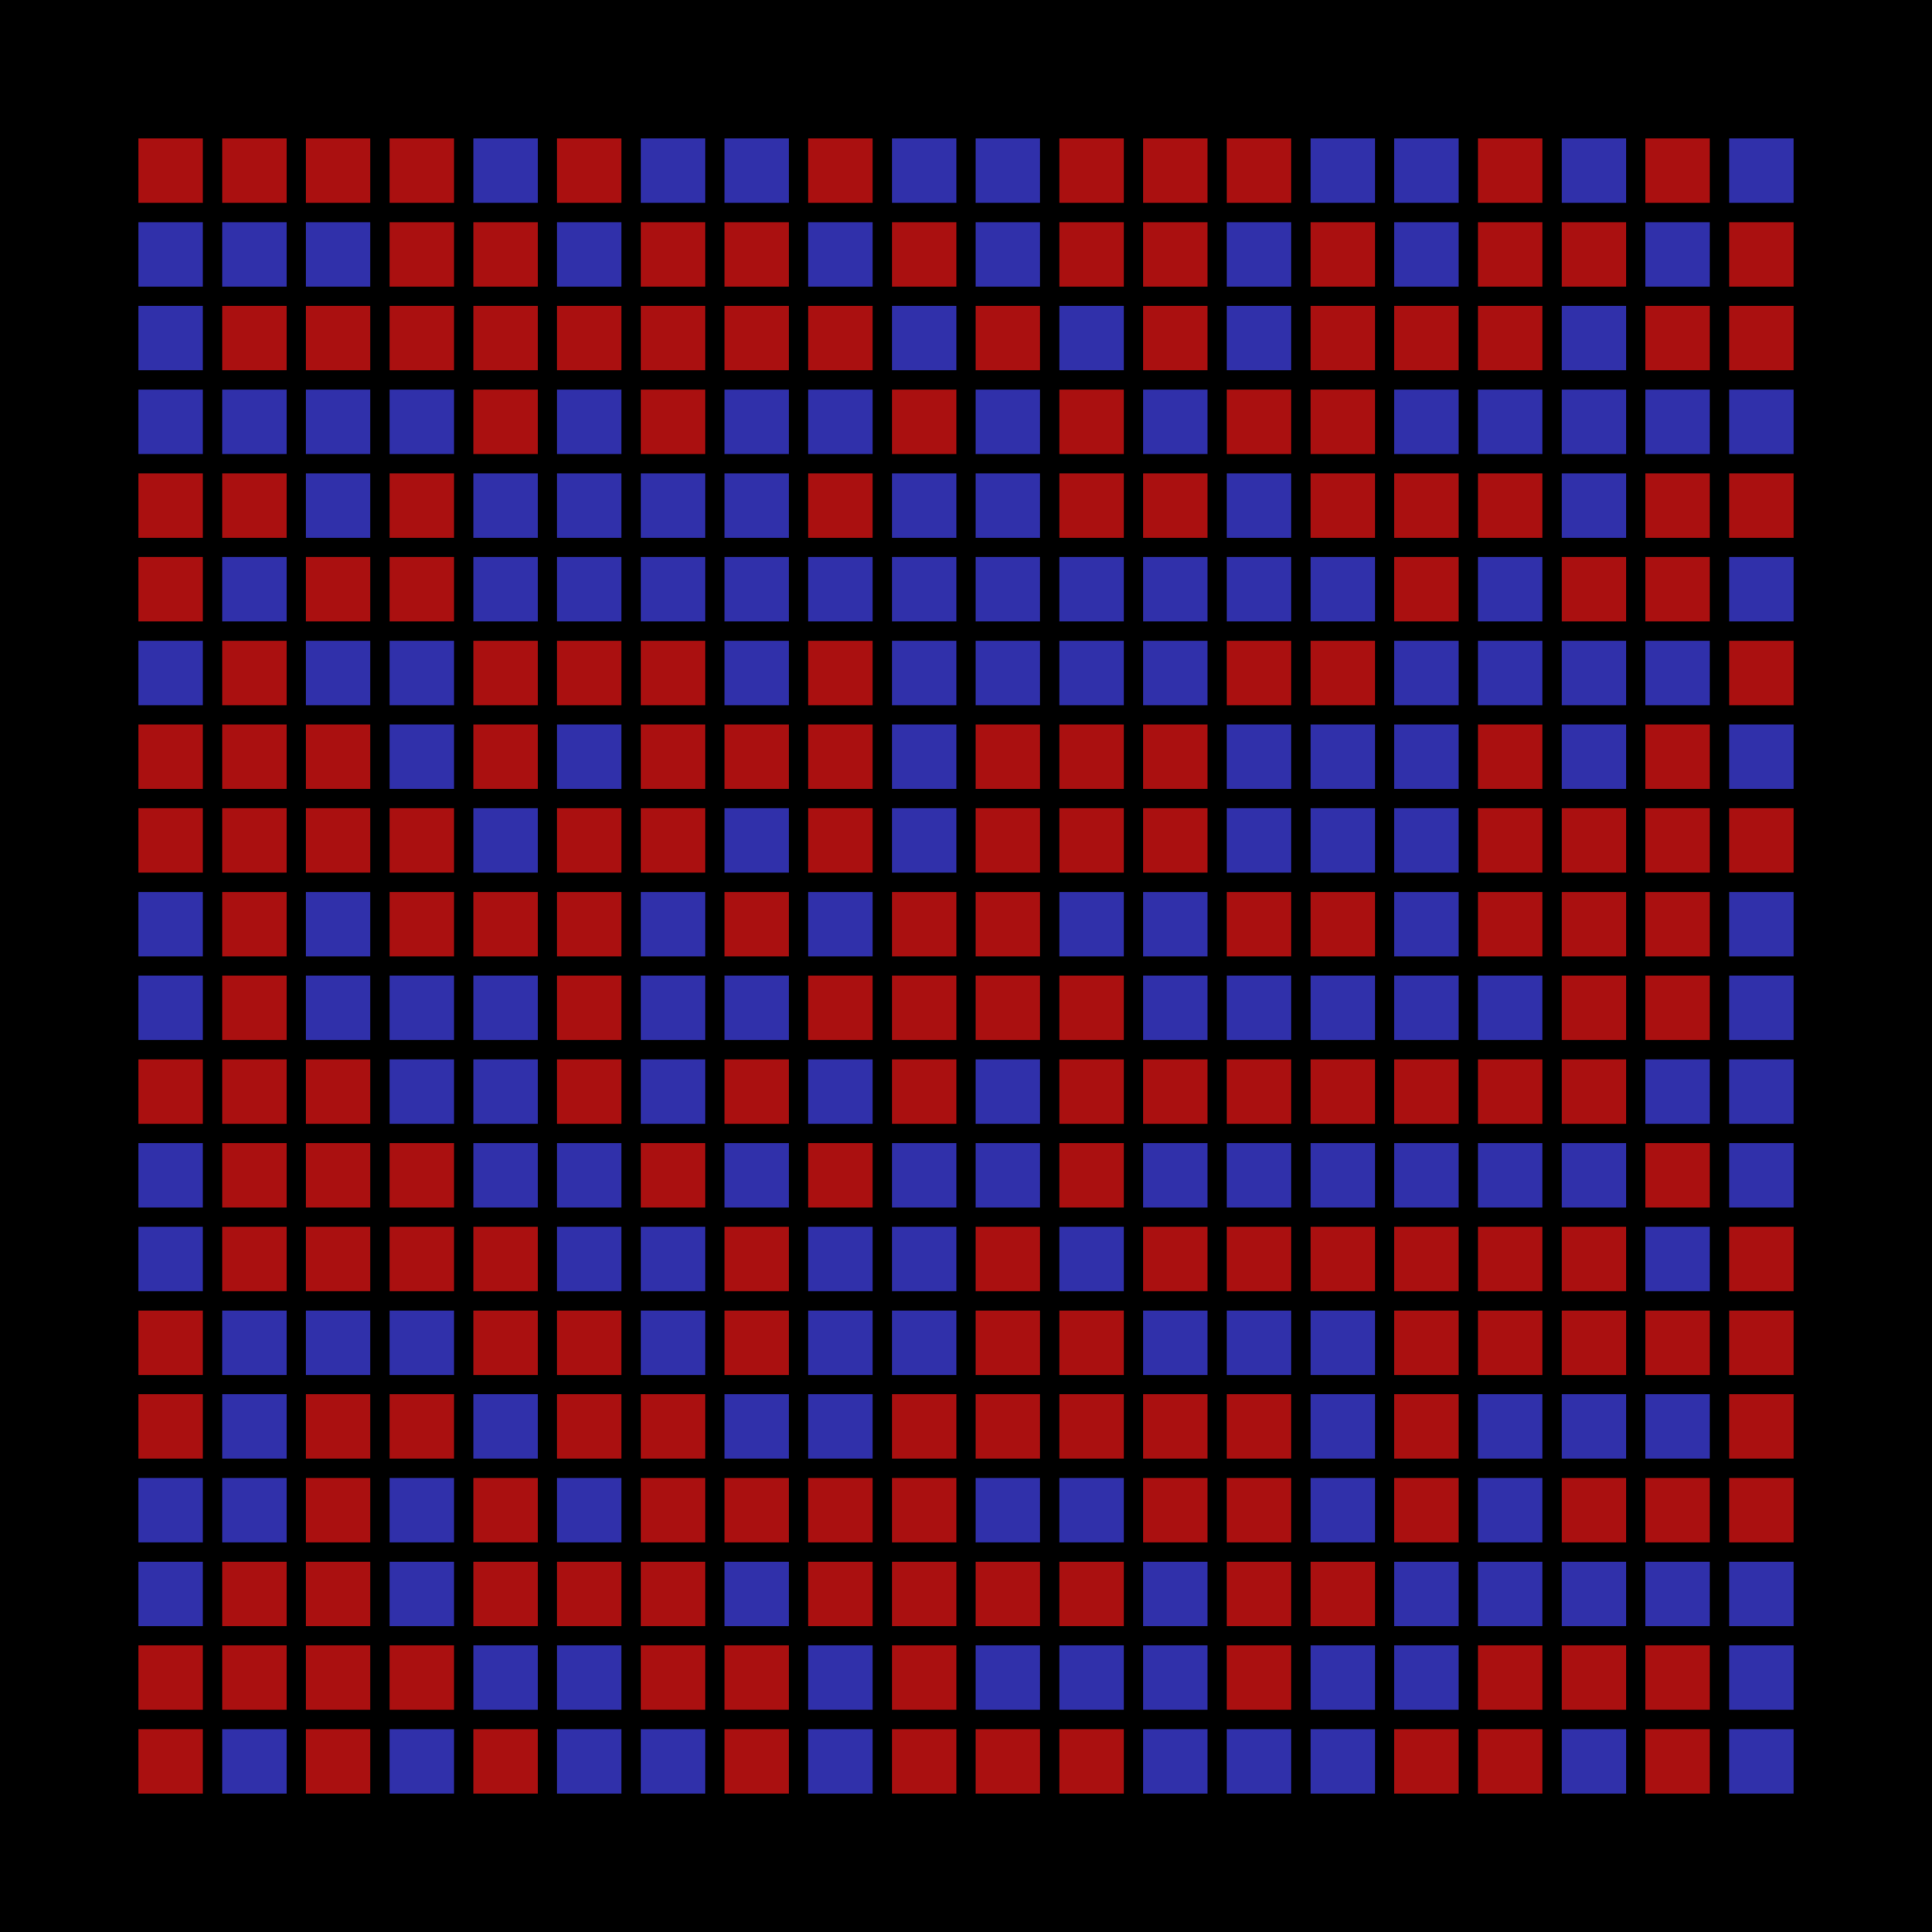
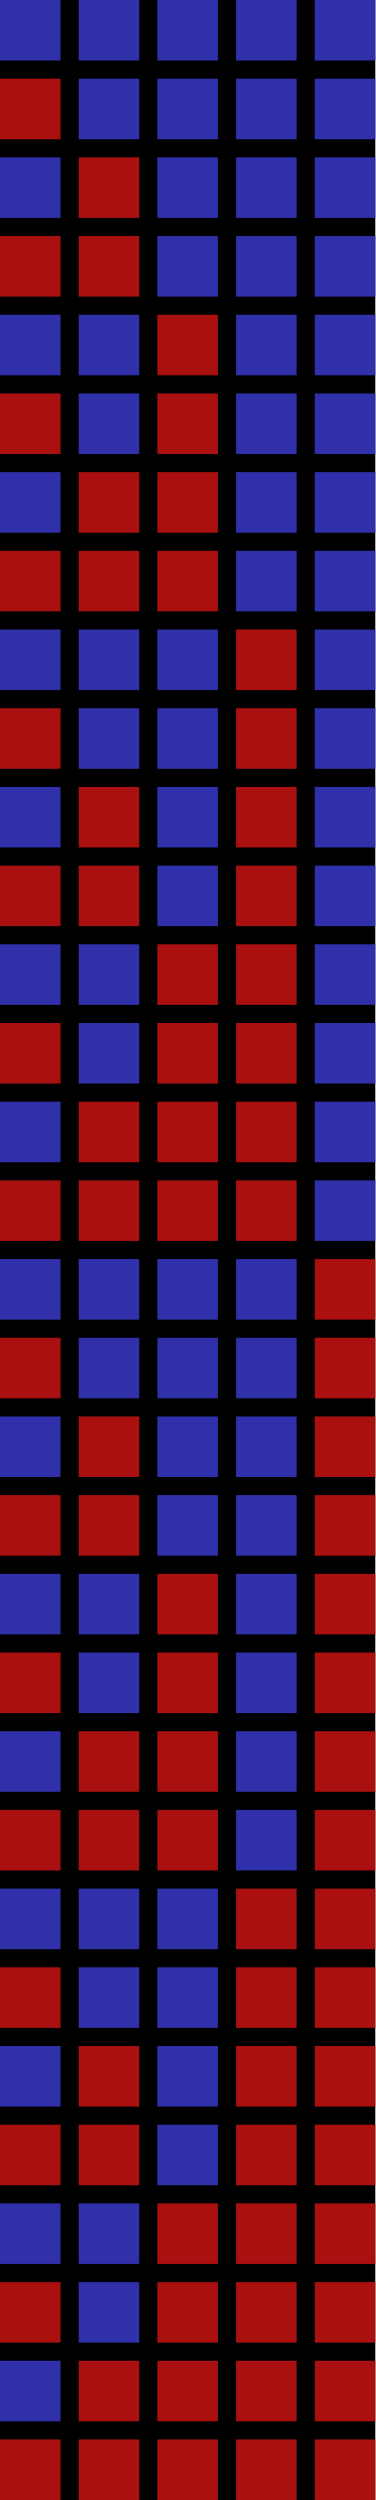
- <svg xmlns="http://www.w3.org/2000/svg" width="300" height="300" viewBox="0 -300 300 300">
+ <svg xmlns="http://www.w3.org/2000/svg" width="62" height="413" viewBox="0 -413 62 413">
  <defs>
</defs>
-   <rect x="0.0" y="-300.0" width="300.0" height="300.0" fill="#000000" />
-   <rect x="21.5" y="-278.5" width="10.0" height="10.0" fill="#AA1010" />
-   <rect x="34.5" y="-278.5" width="10.0" height="10.0" fill="#AA1010" />
-   <rect x="47.5" y="-278.5" width="10.0" height="10.0" fill="#AA1010" />
-   <rect x="60.5" y="-278.5" width="10.0" height="10.0" fill="#AA1010" />
-   <rect x="73.5" y="-278.5" width="10.0" height="10.0" fill="#3030AA" />
-   <rect x="86.5" y="-278.5" width="10.0" height="10.0" fill="#AA1010" />
-   <rect x="99.5" y="-278.5" width="10.0" height="10.0" fill="#3030AA" />
-   <rect x="112.5" y="-278.5" width="10.0" height="10.0" fill="#3030AA" />
-   <rect x="125.5" y="-278.5" width="10.0" height="10.0" fill="#AA1010" />
-   <rect x="138.5" y="-278.5" width="10.0" height="10.0" fill="#3030AA" />
-   <rect x="151.5" y="-278.5" width="10.0" height="10.0" fill="#3030AA" />
-   <rect x="164.5" y="-278.5" width="10.0" height="10.0" fill="#AA1010" />
-   <rect x="177.5" y="-278.5" width="10.0" height="10.0" fill="#AA1010" />
-   <rect x="190.5" y="-278.5" width="10.0" height="10.0" fill="#AA1010" />
-   <rect x="203.5" y="-278.5" width="10.0" height="10.0" fill="#3030AA" />
-   <rect x="216.5" y="-278.5" width="10.0" height="10.0" fill="#3030AA" />
-   <rect x="229.5" y="-278.5" width="10.0" height="10.0" fill="#AA1010" />
-   <rect x="242.5" y="-278.5" width="10.0" height="10.0" fill="#3030AA" />
-   <rect x="255.5" y="-278.5" width="10.0" height="10.0" fill="#AA1010" />
-   <rect x="268.5" y="-278.5" width="10.0" height="10.0" fill="#3030AA" />
-   <rect x="21.5" y="-265.5" width="10.0" height="10.0" fill="#3030AA" />
-   <rect x="34.5" y="-265.5" width="10.0" height="10.0" fill="#3030AA" />
-   <rect x="47.5" y="-265.5" width="10.0" height="10.0" fill="#3030AA" />
-   <rect x="60.5" y="-265.5" width="10.0" height="10.0" fill="#AA1010" />
-   <rect x="73.5" y="-265.5" width="10.0" height="10.0" fill="#AA1010" />
-   <rect x="86.5" y="-265.5" width="10.0" height="10.0" fill="#3030AA" />
-   <rect x="99.5" y="-265.5" width="10.0" height="10.0" fill="#AA1010" />
-   <rect x="112.5" y="-265.5" width="10.0" height="10.0" fill="#AA1010" />
-   <rect x="125.5" y="-265.5" width="10.0" height="10.0" fill="#3030AA" />
-   <rect x="138.5" y="-265.5" width="10.0" height="10.0" fill="#AA1010" />
-   <rect x="151.5" y="-265.5" width="10.0" height="10.0" fill="#3030AA" />
-   <rect x="164.5" y="-265.5" width="10.0" height="10.0" fill="#AA1010" />
-   <rect x="177.5" y="-265.5" width="10.0" height="10.0" fill="#AA1010" />
-   <rect x="190.5" y="-265.5" width="10.0" height="10.0" fill="#3030AA" />
-   <rect x="203.5" y="-265.5" width="10.0" height="10.0" fill="#AA1010" />
-   <rect x="216.5" y="-265.5" width="10.0" height="10.0" fill="#3030AA" />
-   <rect x="229.5" y="-265.5" width="10.0" height="10.0" fill="#AA1010" />
-   <rect x="242.5" y="-265.5" width="10.0" height="10.0" fill="#AA1010" />
-   <rect x="255.5" y="-265.5" width="10.0" height="10.0" fill="#3030AA" />
-   <rect x="268.5" y="-265.5" width="10.0" height="10.0" fill="#AA1010" />
-   <rect x="21.5" y="-252.5" width="10.0" height="10.0" fill="#3030AA" />
-   <rect x="34.5" y="-252.5" width="10.0" height="10.0" fill="#AA1010" />
-   <rect x="47.5" y="-252.5" width="10.0" height="10.0" fill="#AA1010" />
-   <rect x="60.5" y="-252.5" width="10.0" height="10.0" fill="#AA1010" />
-   <rect x="73.5" y="-252.5" width="10.0" height="10.0" fill="#AA1010" />
-   <rect x="86.5" y="-252.5" width="10.0" height="10.0" fill="#AA1010" />
-   <rect x="99.5" y="-252.5" width="10.0" height="10.0" fill="#AA1010" />
-   <rect x="112.5" y="-252.5" width="10.0" height="10.0" fill="#AA1010" />
-   <rect x="125.5" y="-252.5" width="10.0" height="10.0" fill="#AA1010" />
-   <rect x="138.5" y="-252.5" width="10.0" height="10.0" fill="#3030AA" />
-   <rect x="151.5" y="-252.5" width="10.0" height="10.0" fill="#AA1010" />
-   <rect x="164.5" y="-252.5" width="10.0" height="10.0" fill="#3030AA" />
-   <rect x="177.5" y="-252.5" width="10.0" height="10.0" fill="#AA1010" />
-   <rect x="190.5" y="-252.5" width="10.0" height="10.0" fill="#3030AA" />
-   <rect x="203.5" y="-252.5" width="10.0" height="10.0" fill="#AA1010" />
-   <rect x="216.5" y="-252.5" width="10.0" height="10.0" fill="#AA1010" />
-   <rect x="229.5" y="-252.5" width="10.0" height="10.0" fill="#AA1010" />
-   <rect x="242.5" y="-252.5" width="10.0" height="10.0" fill="#3030AA" />
-   <rect x="255.5" y="-252.5" width="10.0" height="10.0" fill="#AA1010" />
-   <rect x="268.5" y="-252.5" width="10.0" height="10.0" fill="#AA1010" />
-   <rect x="21.5" y="-239.5" width="10.0" height="10.0" fill="#3030AA" />
-   <rect x="34.5" y="-239.5" width="10.0" height="10.0" fill="#3030AA" />
-   <rect x="47.5" y="-239.5" width="10.0" height="10.0" fill="#3030AA" />
-   <rect x="60.5" y="-239.5" width="10.0" height="10.0" fill="#3030AA" />
-   <rect x="73.5" y="-239.5" width="10.0" height="10.0" fill="#AA1010" />
-   <rect x="86.5" y="-239.5" width="10.0" height="10.0" fill="#3030AA" />
-   <rect x="99.5" y="-239.5" width="10.0" height="10.0" fill="#AA1010" />
-   <rect x="112.5" y="-239.5" width="10.0" height="10.0" fill="#3030AA" />
-   <rect x="125.5" y="-239.5" width="10.0" height="10.0" fill="#3030AA" />
-   <rect x="138.5" y="-239.5" width="10.0" height="10.0" fill="#AA1010" />
-   <rect x="151.5" y="-239.5" width="10.0" height="10.0" fill="#3030AA" />
-   <rect x="164.5" y="-239.5" width="10.0" height="10.0" fill="#AA1010" />
-   <rect x="177.5" y="-239.5" width="10.0" height="10.0" fill="#3030AA" />
-   <rect x="190.5" y="-239.5" width="10.0" height="10.0" fill="#AA1010" />
-   <rect x="203.5" y="-239.5" width="10.0" height="10.0" fill="#AA1010" />
-   <rect x="216.5" y="-239.5" width="10.0" height="10.0" fill="#3030AA" />
-   <rect x="229.5" y="-239.5" width="10.0" height="10.0" fill="#3030AA" />
-   <rect x="242.5" y="-239.5" width="10.0" height="10.0" fill="#3030AA" />
-   <rect x="255.5" y="-239.5" width="10.0" height="10.0" fill="#3030AA" />
-   <rect x="268.5" y="-239.5" width="10.0" height="10.0" fill="#3030AA" />
-   <rect x="21.5" y="-226.5" width="10.0" height="10.0" fill="#AA1010" />
-   <rect x="34.5" y="-226.5" width="10.0" height="10.0" fill="#AA1010" />
-   <rect x="47.5" y="-226.5" width="10.0" height="10.0" fill="#3030AA" />
-   <rect x="60.5" y="-226.5" width="10.0" height="10.0" fill="#AA1010" />
-   <rect x="73.5" y="-226.5" width="10.0" height="10.0" fill="#3030AA" />
-   <rect x="86.5" y="-226.5" width="10.0" height="10.0" fill="#3030AA" />
-   <rect x="99.5" y="-226.5" width="10.0" height="10.0" fill="#3030AA" />
-   <rect x="112.5" y="-226.5" width="10.0" height="10.0" fill="#3030AA" />
-   <rect x="125.5" y="-226.5" width="10.0" height="10.0" fill="#AA1010" />
-   <rect x="138.5" y="-226.5" width="10.0" height="10.0" fill="#3030AA" />
-   <rect x="151.5" y="-226.5" width="10.0" height="10.0" fill="#3030AA" />
-   <rect x="164.5" y="-226.5" width="10.0" height="10.0" fill="#AA1010" />
-   <rect x="177.5" y="-226.5" width="10.0" height="10.0" fill="#AA1010" />
-   <rect x="190.5" y="-226.5" width="10.0" height="10.0" fill="#3030AA" />
-   <rect x="203.5" y="-226.5" width="10.0" height="10.0" fill="#AA1010" />
-   <rect x="216.5" y="-226.5" width="10.0" height="10.0" fill="#AA1010" />
-   <rect x="229.5" y="-226.5" width="10.0" height="10.0" fill="#AA1010" />
-   <rect x="242.5" y="-226.5" width="10.0" height="10.0" fill="#3030AA" />
-   <rect x="255.5" y="-226.5" width="10.0" height="10.0" fill="#AA1010" />
-   <rect x="268.5" y="-226.5" width="10.0" height="10.0" fill="#AA1010" />
-   <rect x="21.5" y="-213.5" width="10.0" height="10.0" fill="#AA1010" />
-   <rect x="34.5" y="-213.5" width="10.0" height="10.0" fill="#3030AA" />
-   <rect x="47.5" y="-213.5" width="10.0" height="10.0" fill="#AA1010" />
-   <rect x="60.5" y="-213.5" width="10.0" height="10.0" fill="#AA1010" />
-   <rect x="73.5" y="-213.5" width="10.0" height="10.0" fill="#3030AA" />
-   <rect x="86.5" y="-213.5" width="10.0" height="10.0" fill="#3030AA" />
-   <rect x="99.5" y="-213.5" width="10.0" height="10.0" fill="#3030AA" />
-   <rect x="112.5" y="-213.5" width="10.0" height="10.0" fill="#3030AA" />
-   <rect x="125.5" y="-213.5" width="10.0" height="10.0" fill="#3030AA" />
-   <rect x="138.5" y="-213.5" width="10.0" height="10.0" fill="#3030AA" />
-   <rect x="151.5" y="-213.5" width="10.0" height="10.0" fill="#3030AA" />
-   <rect x="164.5" y="-213.5" width="10.0" height="10.0" fill="#3030AA" />
-   <rect x="177.5" y="-213.5" width="10.0" height="10.0" fill="#3030AA" />
-   <rect x="190.5" y="-213.5" width="10.0" height="10.0" fill="#3030AA" />
-   <rect x="203.5" y="-213.5" width="10.0" height="10.0" fill="#3030AA" />
-   <rect x="216.5" y="-213.5" width="10.0" height="10.0" fill="#AA1010" />
-   <rect x="229.5" y="-213.5" width="10.0" height="10.0" fill="#3030AA" />
-   <rect x="242.5" y="-213.5" width="10.0" height="10.0" fill="#AA1010" />
-   <rect x="255.5" y="-213.5" width="10.0" height="10.0" fill="#AA1010" />
-   <rect x="268.5" y="-213.5" width="10.0" height="10.0" fill="#3030AA" />
-   <rect x="21.5" y="-200.5" width="10.0" height="10.0" fill="#3030AA" />
-   <rect x="34.5" y="-200.5" width="10.0" height="10.0" fill="#AA1010" />
-   <rect x="47.5" y="-200.5" width="10.0" height="10.0" fill="#3030AA" />
-   <rect x="60.5" y="-200.5" width="10.0" height="10.0" fill="#3030AA" />
-   <rect x="73.5" y="-200.5" width="10.0" height="10.0" fill="#AA1010" />
-   <rect x="86.5" y="-200.5" width="10.0" height="10.0" fill="#AA1010" />
-   <rect x="99.5" y="-200.5" width="10.0" height="10.0" fill="#AA1010" />
-   <rect x="112.5" y="-200.5" width="10.0" height="10.0" fill="#3030AA" />
-   <rect x="125.5" y="-200.5" width="10.0" height="10.0" fill="#AA1010" />
-   <rect x="138.5" y="-200.5" width="10.0" height="10.0" fill="#3030AA" />
-   <rect x="151.5" y="-200.5" width="10.0" height="10.0" fill="#3030AA" />
-   <rect x="164.5" y="-200.5" width="10.0" height="10.0" fill="#3030AA" />
-   <rect x="177.5" y="-200.5" width="10.0" height="10.0" fill="#3030AA" />
-   <rect x="190.5" y="-200.5" width="10.0" height="10.0" fill="#AA1010" />
-   <rect x="203.5" y="-200.5" width="10.0" height="10.0" fill="#AA1010" />
-   <rect x="216.5" y="-200.5" width="10.0" height="10.0" fill="#3030AA" />
-   <rect x="229.5" y="-200.5" width="10.0" height="10.0" fill="#3030AA" />
-   <rect x="242.5" y="-200.5" width="10.0" height="10.0" fill="#3030AA" />
-   <rect x="255.5" y="-200.5" width="10.0" height="10.0" fill="#3030AA" />
-   <rect x="268.5" y="-200.5" width="10.0" height="10.0" fill="#AA1010" />
-   <rect x="21.5" y="-187.5" width="10.0" height="10.0" fill="#AA1010" />
-   <rect x="34.5" y="-187.5" width="10.0" height="10.0" fill="#AA1010" />
-   <rect x="47.5" y="-187.5" width="10.0" height="10.0" fill="#AA1010" />
-   <rect x="60.5" y="-187.5" width="10.0" height="10.0" fill="#3030AA" />
-   <rect x="73.5" y="-187.5" width="10.0" height="10.0" fill="#AA1010" />
-   <rect x="86.5" y="-187.5" width="10.0" height="10.0" fill="#3030AA" />
-   <rect x="99.5" y="-187.5" width="10.0" height="10.0" fill="#AA1010" />
-   <rect x="112.5" y="-187.5" width="10.0" height="10.0" fill="#AA1010" />
-   <rect x="125.5" y="-187.5" width="10.0" height="10.0" fill="#AA1010" />
-   <rect x="138.5" y="-187.5" width="10.0" height="10.0" fill="#3030AA" />
-   <rect x="151.5" y="-187.5" width="10.0" height="10.0" fill="#AA1010" />
-   <rect x="164.5" y="-187.5" width="10.0" height="10.0" fill="#AA1010" />
-   <rect x="177.5" y="-187.5" width="10.0" height="10.0" fill="#AA1010" />
-   <rect x="190.5" y="-187.5" width="10.0" height="10.0" fill="#3030AA" />
-   <rect x="203.5" y="-187.5" width="10.0" height="10.0" fill="#3030AA" />
-   <rect x="216.5" y="-187.5" width="10.0" height="10.0" fill="#3030AA" />
-   <rect x="229.5" y="-187.5" width="10.0" height="10.0" fill="#AA1010" />
-   <rect x="242.5" y="-187.5" width="10.0" height="10.0" fill="#3030AA" />
-   <rect x="255.5" y="-187.5" width="10.0" height="10.0" fill="#AA1010" />
-   <rect x="268.5" y="-187.5" width="10.0" height="10.0" fill="#3030AA" />
-   <rect x="21.5" y="-174.5" width="10.0" height="10.0" fill="#AA1010" />
-   <rect x="34.5" y="-174.5" width="10.0" height="10.0" fill="#AA1010" />
-   <rect x="47.5" y="-174.5" width="10.0" height="10.0" fill="#AA1010" />
-   <rect x="60.5" y="-174.5" width="10.0" height="10.0" fill="#AA1010" />
-   <rect x="73.5" y="-174.5" width="10.0" height="10.0" fill="#3030AA" />
-   <rect x="86.5" y="-174.5" width="10.0" height="10.0" fill="#AA1010" />
-   <rect x="99.5" y="-174.5" width="10.0" height="10.0" fill="#AA1010" />
-   <rect x="112.5" y="-174.5" width="10.0" height="10.0" fill="#3030AA" />
-   <rect x="125.5" y="-174.5" width="10.0" height="10.0" fill="#AA1010" />
-   <rect x="138.5" y="-174.5" width="10.0" height="10.0" fill="#3030AA" />
-   <rect x="151.5" y="-174.5" width="10.0" height="10.0" fill="#AA1010" />
-   <rect x="164.5" y="-174.5" width="10.0" height="10.0" fill="#AA1010" />
-   <rect x="177.5" y="-174.5" width="10.0" height="10.0" fill="#AA1010" />
-   <rect x="190.5" y="-174.5" width="10.0" height="10.0" fill="#3030AA" />
-   <rect x="203.5" y="-174.5" width="10.0" height="10.0" fill="#3030AA" />
-   <rect x="216.5" y="-174.5" width="10.0" height="10.0" fill="#3030AA" />
-   <rect x="229.5" y="-174.5" width="10.0" height="10.0" fill="#AA1010" />
-   <rect x="242.5" y="-174.5" width="10.0" height="10.0" fill="#AA1010" />
-   <rect x="255.5" y="-174.5" width="10.0" height="10.0" fill="#AA1010" />
-   <rect x="268.5" y="-174.5" width="10.0" height="10.0" fill="#AA1010" />
-   <rect x="21.5" y="-161.5" width="10.0" height="10.0" fill="#3030AA" />
-   <rect x="34.5" y="-161.5" width="10.0" height="10.0" fill="#AA1010" />
-   <rect x="47.5" y="-161.5" width="10.0" height="10.0" fill="#3030AA" />
-   <rect x="60.5" y="-161.5" width="10.0" height="10.0" fill="#AA1010" />
-   <rect x="73.5" y="-161.5" width="10.0" height="10.0" fill="#AA1010" />
-   <rect x="86.5" y="-161.5" width="10.0" height="10.0" fill="#AA1010" />
-   <rect x="99.5" y="-161.5" width="10.0" height="10.0" fill="#3030AA" />
-   <rect x="112.5" y="-161.5" width="10.0" height="10.0" fill="#AA1010" />
-   <rect x="125.5" y="-161.5" width="10.0" height="10.0" fill="#3030AA" />
-   <rect x="138.5" y="-161.5" width="10.0" height="10.0" fill="#AA1010" />
-   <rect x="151.5" y="-161.5" width="10.0" height="10.0" fill="#AA1010" />
-   <rect x="164.5" y="-161.5" width="10.0" height="10.0" fill="#3030AA" />
-   <rect x="177.5" y="-161.5" width="10.0" height="10.0" fill="#3030AA" />
-   <rect x="190.5" y="-161.5" width="10.0" height="10.0" fill="#AA1010" />
-   <rect x="203.5" y="-161.5" width="10.0" height="10.0" fill="#AA1010" />
-   <rect x="216.5" y="-161.5" width="10.0" height="10.0" fill="#3030AA" />
-   <rect x="229.5" y="-161.5" width="10.0" height="10.0" fill="#AA1010" />
-   <rect x="242.5" y="-161.5" width="10.0" height="10.0" fill="#AA1010" />
-   <rect x="255.5" y="-161.5" width="10.0" height="10.0" fill="#AA1010" />
-   <rect x="268.5" y="-161.5" width="10.0" height="10.0" fill="#3030AA" />
-   <rect x="21.5" y="-148.5" width="10.0" height="10.0" fill="#3030AA" />
-   <rect x="34.5" y="-148.5" width="10.0" height="10.0" fill="#AA1010" />
-   <rect x="47.5" y="-148.5" width="10.0" height="10.0" fill="#3030AA" />
-   <rect x="60.5" y="-148.5" width="10.0" height="10.0" fill="#3030AA" />
-   <rect x="73.5" y="-148.5" width="10.0" height="10.0" fill="#3030AA" />
-   <rect x="86.5" y="-148.5" width="10.0" height="10.0" fill="#AA1010" />
-   <rect x="99.5" y="-148.5" width="10.0" height="10.0" fill="#3030AA" />
-   <rect x="112.5" y="-148.5" width="10.0" height="10.0" fill="#3030AA" />
-   <rect x="125.5" y="-148.5" width="10.0" height="10.0" fill="#AA1010" />
-   <rect x="138.5" y="-148.5" width="10.0" height="10.0" fill="#AA1010" />
-   <rect x="151.5" y="-148.5" width="10.0" height="10.0" fill="#AA1010" />
-   <rect x="164.5" y="-148.5" width="10.0" height="10.0" fill="#AA1010" />
-   <rect x="177.5" y="-148.5" width="10.0" height="10.0" fill="#3030AA" />
-   <rect x="190.5" y="-148.5" width="10.0" height="10.0" fill="#3030AA" />
-   <rect x="203.5" y="-148.5" width="10.0" height="10.0" fill="#3030AA" />
-   <rect x="216.5" y="-148.5" width="10.0" height="10.0" fill="#3030AA" />
-   <rect x="229.5" y="-148.5" width="10.0" height="10.0" fill="#3030AA" />
-   <rect x="242.5" y="-148.5" width="10.0" height="10.0" fill="#AA1010" />
-   <rect x="255.5" y="-148.5" width="10.0" height="10.0" fill="#AA1010" />
-   <rect x="268.5" y="-148.5" width="10.0" height="10.0" fill="#3030AA" />
-   <rect x="21.5" y="-135.5" width="10.0" height="10.0" fill="#AA1010" />
-   <rect x="34.5" y="-135.5" width="10.0" height="10.0" fill="#AA1010" />
-   <rect x="47.5" y="-135.5" width="10.0" height="10.0" fill="#AA1010" />
-   <rect x="60.5" y="-135.5" width="10.0" height="10.0" fill="#3030AA" />
-   <rect x="73.5" y="-135.5" width="10.0" height="10.0" fill="#3030AA" />
-   <rect x="86.5" y="-135.5" width="10.0" height="10.0" fill="#AA1010" />
-   <rect x="99.5" y="-135.5" width="10.0" height="10.0" fill="#3030AA" />
-   <rect x="112.5" y="-135.5" width="10.0" height="10.0" fill="#AA1010" />
-   <rect x="125.5" y="-135.5" width="10.0" height="10.0" fill="#3030AA" />
-   <rect x="138.5" y="-135.5" width="10.0" height="10.0" fill="#AA1010" />
-   <rect x="151.5" y="-135.5" width="10.0" height="10.0" fill="#3030AA" />
-   <rect x="164.5" y="-135.5" width="10.0" height="10.0" fill="#AA1010" />
-   <rect x="177.5" y="-135.5" width="10.0" height="10.0" fill="#AA1010" />
-   <rect x="190.5" y="-135.5" width="10.0" height="10.0" fill="#AA1010" />
-   <rect x="203.5" y="-135.5" width="10.0" height="10.0" fill="#AA1010" />
-   <rect x="216.5" y="-135.5" width="10.0" height="10.0" fill="#AA1010" />
-   <rect x="229.5" y="-135.5" width="10.0" height="10.0" fill="#AA1010" />
-   <rect x="242.5" y="-135.5" width="10.0" height="10.0" fill="#AA1010" />
-   <rect x="255.5" y="-135.5" width="10.0" height="10.0" fill="#3030AA" />
-   <rect x="268.5" y="-135.5" width="10.0" height="10.0" fill="#3030AA" />
-   <rect x="21.5" y="-122.5" width="10.0" height="10.0" fill="#3030AA" />
-   <rect x="34.5" y="-122.5" width="10.0" height="10.0" fill="#AA1010" />
-   <rect x="47.5" y="-122.5" width="10.0" height="10.0" fill="#AA1010" />
-   <rect x="60.5" y="-122.5" width="10.0" height="10.0" fill="#AA1010" />
-   <rect x="73.5" y="-122.5" width="10.0" height="10.0" fill="#3030AA" />
-   <rect x="86.5" y="-122.5" width="10.0" height="10.0" fill="#3030AA" />
-   <rect x="99.5" y="-122.5" width="10.0" height="10.0" fill="#AA1010" />
-   <rect x="112.5" y="-122.5" width="10.0" height="10.0" fill="#3030AA" />
-   <rect x="125.5" y="-122.5" width="10.0" height="10.0" fill="#AA1010" />
-   <rect x="138.5" y="-122.5" width="10.0" height="10.0" fill="#3030AA" />
-   <rect x="151.5" y="-122.5" width="10.0" height="10.0" fill="#3030AA" />
-   <rect x="164.5" y="-122.5" width="10.0" height="10.0" fill="#AA1010" />
-   <rect x="177.5" y="-122.5" width="10.0" height="10.0" fill="#3030AA" />
-   <rect x="190.5" y="-122.5" width="10.0" height="10.0" fill="#3030AA" />
-   <rect x="203.5" y="-122.5" width="10.0" height="10.0" fill="#3030AA" />
-   <rect x="216.5" y="-122.5" width="10.0" height="10.0" fill="#3030AA" />
-   <rect x="229.5" y="-122.5" width="10.0" height="10.0" fill="#3030AA" />
-   <rect x="242.5" y="-122.5" width="10.0" height="10.0" fill="#3030AA" />
-   <rect x="255.5" y="-122.5" width="10.0" height="10.0" fill="#AA1010" />
-   <rect x="268.5" y="-122.5" width="10.0" height="10.0" fill="#3030AA" />
-   <rect x="21.5" y="-109.5" width="10.0" height="10.0" fill="#3030AA" />
-   <rect x="34.5" y="-109.5" width="10.0" height="10.0" fill="#AA1010" />
-   <rect x="47.5" y="-109.5" width="10.0" height="10.0" fill="#AA1010" />
-   <rect x="60.5" y="-109.5" width="10.0" height="10.0" fill="#AA1010" />
-   <rect x="73.5" y="-109.5" width="10.0" height="10.0" fill="#AA1010" />
-   <rect x="86.5" y="-109.5" width="10.0" height="10.0" fill="#3030AA" />
-   <rect x="99.5" y="-109.5" width="10.0" height="10.0" fill="#3030AA" />
-   <rect x="112.5" y="-109.5" width="10.0" height="10.0" fill="#AA1010" />
-   <rect x="125.5" y="-109.5" width="10.0" height="10.0" fill="#3030AA" />
-   <rect x="138.5" y="-109.5" width="10.0" height="10.0" fill="#3030AA" />
-   <rect x="151.5" y="-109.5" width="10.0" height="10.0" fill="#AA1010" />
-   <rect x="164.5" y="-109.5" width="10.0" height="10.0" fill="#3030AA" />
-   <rect x="177.5" y="-109.5" width="10.0" height="10.0" fill="#AA1010" />
-   <rect x="190.5" y="-109.5" width="10.0" height="10.0" fill="#AA1010" />
-   <rect x="203.5" y="-109.5" width="10.0" height="10.0" fill="#AA1010" />
-   <rect x="216.5" y="-109.5" width="10.0" height="10.0" fill="#AA1010" />
-   <rect x="229.5" y="-109.5" width="10.0" height="10.0" fill="#AA1010" />
-   <rect x="242.5" y="-109.5" width="10.0" height="10.0" fill="#AA1010" />
-   <rect x="255.5" y="-109.5" width="10.0" height="10.0" fill="#3030AA" />
-   <rect x="268.5" y="-109.5" width="10.0" height="10.0" fill="#AA1010" />
-   <rect x="21.5" y="-96.5" width="10.0" height="10.0" fill="#AA1010" />
-   <rect x="34.5" y="-96.5" width="10.0" height="10.0" fill="#3030AA" />
-   <rect x="47.5" y="-96.5" width="10.0" height="10.0" fill="#3030AA" />
-   <rect x="60.5" y="-96.5" width="10.0" height="10.0" fill="#3030AA" />
-   <rect x="73.5" y="-96.5" width="10.0" height="10.0" fill="#AA1010" />
-   <rect x="86.5" y="-96.5" width="10.0" height="10.0" fill="#AA1010" />
-   <rect x="99.5" y="-96.5" width="10.0" height="10.0" fill="#3030AA" />
-   <rect x="112.5" y="-96.5" width="10.0" height="10.0" fill="#AA1010" />
-   <rect x="125.5" y="-96.5" width="10.0" height="10.0" fill="#3030AA" />
-   <rect x="138.5" y="-96.5" width="10.0" height="10.0" fill="#3030AA" />
-   <rect x="151.5" y="-96.5" width="10.0" height="10.0" fill="#AA1010" />
-   <rect x="164.5" y="-96.5" width="10.0" height="10.0" fill="#AA1010" />
-   <rect x="177.5" y="-96.5" width="10.0" height="10.0" fill="#3030AA" />
-   <rect x="190.5" y="-96.5" width="10.0" height="10.0" fill="#3030AA" />
-   <rect x="203.5" y="-96.5" width="10.0" height="10.0" fill="#3030AA" />
-   <rect x="216.5" y="-96.5" width="10.0" height="10.0" fill="#AA1010" />
-   <rect x="229.5" y="-96.5" width="10.0" height="10.0" fill="#AA1010" />
-   <rect x="242.5" y="-96.5" width="10.0" height="10.0" fill="#AA1010" />
-   <rect x="255.5" y="-96.5" width="10.0" height="10.0" fill="#AA1010" />
-   <rect x="268.5" y="-96.5" width="10.0" height="10.0" fill="#AA1010" />
-   <rect x="21.5" y="-83.5" width="10.0" height="10.0" fill="#AA1010" />
-   <rect x="34.5" y="-83.5" width="10.0" height="10.0" fill="#3030AA" />
-   <rect x="47.5" y="-83.5" width="10.0" height="10.0" fill="#AA1010" />
-   <rect x="60.5" y="-83.5" width="10.0" height="10.0" fill="#AA1010" />
-   <rect x="73.5" y="-83.5" width="10.0" height="10.0" fill="#3030AA" />
-   <rect x="86.5" y="-83.5" width="10.0" height="10.0" fill="#AA1010" />
-   <rect x="99.5" y="-83.5" width="10.0" height="10.0" fill="#AA1010" />
-   <rect x="112.5" y="-83.5" width="10.0" height="10.0" fill="#3030AA" />
-   <rect x="125.5" y="-83.5" width="10.0" height="10.0" fill="#3030AA" />
-   <rect x="138.5" y="-83.5" width="10.0" height="10.0" fill="#AA1010" />
-   <rect x="151.5" y="-83.5" width="10.0" height="10.0" fill="#AA1010" />
-   <rect x="164.5" y="-83.5" width="10.0" height="10.0" fill="#AA1010" />
-   <rect x="177.5" y="-83.5" width="10.0" height="10.0" fill="#AA1010" />
-   <rect x="190.5" y="-83.5" width="10.0" height="10.0" fill="#AA1010" />
-   <rect x="203.5" y="-83.5" width="10.0" height="10.0" fill="#3030AA" />
-   <rect x="216.5" y="-83.5" width="10.0" height="10.0" fill="#AA1010" />
-   <rect x="229.5" y="-83.5" width="10.0" height="10.0" fill="#3030AA" />
-   <rect x="242.5" y="-83.5" width="10.0" height="10.0" fill="#3030AA" />
-   <rect x="255.5" y="-83.5" width="10.0" height="10.0" fill="#3030AA" />
-   <rect x="268.5" y="-83.5" width="10.0" height="10.0" fill="#AA1010" />
-   <rect x="21.5" y="-70.5" width="10.0" height="10.0" fill="#3030AA" />
-   <rect x="34.5" y="-70.5" width="10.0" height="10.0" fill="#3030AA" />
-   <rect x="47.5" y="-70.5" width="10.0" height="10.0" fill="#AA1010" />
-   <rect x="60.5" y="-70.5" width="10.0" height="10.0" fill="#3030AA" />
-   <rect x="73.5" y="-70.5" width="10.0" height="10.0" fill="#AA1010" />
-   <rect x="86.5" y="-70.5" width="10.0" height="10.0" fill="#3030AA" />
-   <rect x="99.5" y="-70.5" width="10.0" height="10.0" fill="#AA1010" />
-   <rect x="112.5" y="-70.5" width="10.0" height="10.0" fill="#AA1010" />
-   <rect x="125.5" y="-70.5" width="10.0" height="10.0" fill="#AA1010" />
-   <rect x="138.5" y="-70.5" width="10.0" height="10.0" fill="#AA1010" />
-   <rect x="151.5" y="-70.5" width="10.0" height="10.0" fill="#3030AA" />
-   <rect x="164.5" y="-70.5" width="10.0" height="10.0" fill="#3030AA" />
-   <rect x="177.5" y="-70.5" width="10.0" height="10.0" fill="#AA1010" />
-   <rect x="190.5" y="-70.5" width="10.0" height="10.0" fill="#AA1010" />
-   <rect x="203.5" y="-70.5" width="10.0" height="10.0" fill="#3030AA" />
-   <rect x="216.5" y="-70.5" width="10.0" height="10.0" fill="#AA1010" />
-   <rect x="229.5" y="-70.5" width="10.0" height="10.0" fill="#3030AA" />
-   <rect x="242.5" y="-70.5" width="10.0" height="10.0" fill="#AA1010" />
-   <rect x="255.5" y="-70.5" width="10.0" height="10.0" fill="#AA1010" />
-   <rect x="268.5" y="-70.5" width="10.0" height="10.0" fill="#AA1010" />
-   <rect x="21.5" y="-57.5" width="10.0" height="10.0" fill="#3030AA" />
-   <rect x="34.5" y="-57.5" width="10.0" height="10.0" fill="#AA1010" />
-   <rect x="47.5" y="-57.5" width="10.0" height="10.0" fill="#AA1010" />
-   <rect x="60.5" y="-57.5" width="10.0" height="10.0" fill="#3030AA" />
-   <rect x="73.5" y="-57.5" width="10.0" height="10.0" fill="#AA1010" />
-   <rect x="86.5" y="-57.5" width="10.0" height="10.0" fill="#AA1010" />
-   <rect x="99.5" y="-57.5" width="10.0" height="10.0" fill="#AA1010" />
-   <rect x="112.5" y="-57.5" width="10.0" height="10.0" fill="#3030AA" />
-   <rect x="125.5" y="-57.5" width="10.0" height="10.0" fill="#AA1010" />
-   <rect x="138.5" y="-57.5" width="10.0" height="10.0" fill="#AA1010" />
-   <rect x="151.5" y="-57.5" width="10.0" height="10.0" fill="#AA1010" />
-   <rect x="164.5" y="-57.5" width="10.0" height="10.0" fill="#AA1010" />
-   <rect x="177.5" y="-57.5" width="10.0" height="10.0" fill="#3030AA" />
-   <rect x="190.5" y="-57.5" width="10.0" height="10.0" fill="#AA1010" />
-   <rect x="203.5" y="-57.5" width="10.0" height="10.0" fill="#AA1010" />
-   <rect x="216.5" y="-57.5" width="10.0" height="10.0" fill="#3030AA" />
-   <rect x="229.5" y="-57.5" width="10.0" height="10.0" fill="#3030AA" />
-   <rect x="242.5" y="-57.5" width="10.0" height="10.0" fill="#3030AA" />
-   <rect x="255.5" y="-57.5" width="10.0" height="10.0" fill="#3030AA" />
-   <rect x="268.5" y="-57.5" width="10.0" height="10.0" fill="#3030AA" />
-   <rect x="21.5" y="-44.5" width="10.0" height="10.0" fill="#AA1010" />
-   <rect x="34.5" y="-44.5" width="10.0" height="10.0" fill="#AA1010" />
-   <rect x="47.5" y="-44.5" width="10.0" height="10.0" fill="#AA1010" />
-   <rect x="60.5" y="-44.5" width="10.0" height="10.0" fill="#AA1010" />
-   <rect x="73.5" y="-44.5" width="10.0" height="10.0" fill="#3030AA" />
-   <rect x="86.5" y="-44.5" width="10.0" height="10.0" fill="#3030AA" />
-   <rect x="99.5" y="-44.5" width="10.0" height="10.0" fill="#AA1010" />
-   <rect x="112.5" y="-44.5" width="10.0" height="10.0" fill="#AA1010" />
-   <rect x="125.5" y="-44.5" width="10.0" height="10.0" fill="#3030AA" />
-   <rect x="138.5" y="-44.5" width="10.0" height="10.0" fill="#AA1010" />
-   <rect x="151.5" y="-44.5" width="10.0" height="10.0" fill="#3030AA" />
-   <rect x="164.5" y="-44.5" width="10.0" height="10.0" fill="#3030AA" />
-   <rect x="177.5" y="-44.5" width="10.0" height="10.0" fill="#3030AA" />
-   <rect x="190.5" y="-44.5" width="10.0" height="10.0" fill="#AA1010" />
-   <rect x="203.5" y="-44.5" width="10.0" height="10.0" fill="#3030AA" />
-   <rect x="216.5" y="-44.5" width="10.0" height="10.0" fill="#3030AA" />
-   <rect x="229.5" y="-44.5" width="10.0" height="10.0" fill="#AA1010" />
-   <rect x="242.5" y="-44.5" width="10.0" height="10.0" fill="#AA1010" />
-   <rect x="255.5" y="-44.5" width="10.0" height="10.0" fill="#AA1010" />
-   <rect x="268.5" y="-44.5" width="10.0" height="10.0" fill="#3030AA" />
-   <rect x="21.5" y="-31.5" width="10.0" height="10.0" fill="#AA1010" />
-   <rect x="34.5" y="-31.5" width="10.0" height="10.0" fill="#3030AA" />
-   <rect x="47.5" y="-31.5" width="10.0" height="10.0" fill="#AA1010" />
-   <rect x="60.5" y="-31.5" width="10.0" height="10.0" fill="#3030AA" />
-   <rect x="73.5" y="-31.5" width="10.0" height="10.0" fill="#AA1010" />
-   <rect x="86.5" y="-31.5" width="10.0" height="10.0" fill="#3030AA" />
-   <rect x="99.5" y="-31.5" width="10.0" height="10.0" fill="#3030AA" />
-   <rect x="112.5" y="-31.5" width="10.0" height="10.0" fill="#AA1010" />
-   <rect x="125.5" y="-31.5" width="10.0" height="10.0" fill="#3030AA" />
-   <rect x="138.5" y="-31.5" width="10.0" height="10.0" fill="#AA1010" />
-   <rect x="151.5" y="-31.5" width="10.0" height="10.0" fill="#AA1010" />
-   <rect x="164.5" y="-31.5" width="10.0" height="10.0" fill="#AA1010" />
-   <rect x="177.5" y="-31.5" width="10.0" height="10.0" fill="#3030AA" />
-   <rect x="190.5" y="-31.5" width="10.0" height="10.0" fill="#3030AA" />
-   <rect x="203.5" y="-31.5" width="10.0" height="10.0" fill="#3030AA" />
-   <rect x="216.5" y="-31.5" width="10.0" height="10.0" fill="#AA1010" />
-   <rect x="229.5" y="-31.5" width="10.0" height="10.0" fill="#AA1010" />
-   <rect x="242.5" y="-31.5" width="10.0" height="10.0" fill="#3030AA" />
-   <rect x="255.5" y="-31.5" width="10.0" height="10.0" fill="#AA1010" />
-   <rect x="268.5" y="-31.5" width="10.0" height="10.0" fill="#3030AA" />
+   <rect x="0.0" y="-413.0" width="62.0" height="413.0" fill="#000000" />
+   <rect x="0.0" y="-413.0" width="10.0" height="10.0" fill="#3030AA" />
+   <rect x="13.0" y="-413.0" width="10.0" height="10.0" fill="#3030AA" />
+   <rect x="26.0" y="-413.0" width="10.0" height="10.0" fill="#3030AA" />
+   <rect x="39.0" y="-413.0" width="10.0" height="10.0" fill="#3030AA" />
+   <rect x="52.0" y="-413.0" width="10.0" height="10.0" fill="#3030AA" />
+   <rect x="0.0" y="-400.0" width="10.0" height="10.0" fill="#AA1010" />
+   <rect x="13.0" y="-400.0" width="10.0" height="10.0" fill="#3030AA" />
+   <rect x="26.0" y="-400.0" width="10.0" height="10.0" fill="#3030AA" />
+   <rect x="39.0" y="-400.0" width="10.0" height="10.0" fill="#3030AA" />
+   <rect x="52.0" y="-400.0" width="10.0" height="10.0" fill="#3030AA" />
+   <rect x="0.0" y="-387.0" width="10.0" height="10.0" fill="#3030AA" />
+   <rect x="13.0" y="-387.0" width="10.0" height="10.0" fill="#AA1010" />
+   <rect x="26.0" y="-387.0" width="10.0" height="10.0" fill="#3030AA" />
+   <rect x="39.0" y="-387.0" width="10.0" height="10.0" fill="#3030AA" />
+   <rect x="52.0" y="-387.0" width="10.0" height="10.0" fill="#3030AA" />
+   <rect x="0.0" y="-374.0" width="10.0" height="10.0" fill="#AA1010" />
+   <rect x="13.0" y="-374.0" width="10.0" height="10.0" fill="#AA1010" />
+   <rect x="26.0" y="-374.0" width="10.0" height="10.0" fill="#3030AA" />
+   <rect x="39.0" y="-374.0" width="10.0" height="10.0" fill="#3030AA" />
+   <rect x="52.0" y="-374.0" width="10.0" height="10.0" fill="#3030AA" />
+   <rect x="0.0" y="-361.0" width="10.0" height="10.0" fill="#3030AA" />
+   <rect x="13.0" y="-361.0" width="10.0" height="10.0" fill="#3030AA" />
+   <rect x="26.0" y="-361.0" width="10.0" height="10.0" fill="#AA1010" />
+   <rect x="39.0" y="-361.0" width="10.0" height="10.0" fill="#3030AA" />
+   <rect x="52.0" y="-361.0" width="10.0" height="10.0" fill="#3030AA" />
+   <rect x="0.0" y="-348.0" width="10.0" height="10.0" fill="#AA1010" />
+   <rect x="13.0" y="-348.0" width="10.0" height="10.0" fill="#3030AA" />
+   <rect x="26.0" y="-348.0" width="10.0" height="10.0" fill="#AA1010" />
+   <rect x="39.0" y="-348.0" width="10.0" height="10.0" fill="#3030AA" />
+   <rect x="52.0" y="-348.0" width="10.0" height="10.0" fill="#3030AA" />
+   <rect x="0.0" y="-335.0" width="10.0" height="10.0" fill="#3030AA" />
+   <rect x="13.0" y="-335.0" width="10.0" height="10.0" fill="#AA1010" />
+   <rect x="26.0" y="-335.0" width="10.0" height="10.0" fill="#AA1010" />
+   <rect x="39.0" y="-335.0" width="10.0" height="10.0" fill="#3030AA" />
+   <rect x="52.0" y="-335.0" width="10.0" height="10.0" fill="#3030AA" />
+   <rect x="0.0" y="-322.0" width="10.0" height="10.0" fill="#AA1010" />
+   <rect x="13.0" y="-322.0" width="10.0" height="10.0" fill="#AA1010" />
+   <rect x="26.0" y="-322.0" width="10.0" height="10.0" fill="#AA1010" />
+   <rect x="39.0" y="-322.0" width="10.0" height="10.0" fill="#3030AA" />
+   <rect x="52.0" y="-322.0" width="10.0" height="10.0" fill="#3030AA" />
+   <rect x="0.0" y="-309.0" width="10.0" height="10.0" fill="#3030AA" />
+   <rect x="13.0" y="-309.0" width="10.0" height="10.0" fill="#3030AA" />
+   <rect x="26.0" y="-309.0" width="10.0" height="10.0" fill="#3030AA" />
+   <rect x="39.0" y="-309.0" width="10.0" height="10.0" fill="#AA1010" />
+   <rect x="52.0" y="-309.0" width="10.0" height="10.0" fill="#3030AA" />
+   <rect x="0.0" y="-296.0" width="10.0" height="10.0" fill="#AA1010" />
+   <rect x="13.0" y="-296.0" width="10.0" height="10.0" fill="#3030AA" />
+   <rect x="26.0" y="-296.0" width="10.0" height="10.0" fill="#3030AA" />
+   <rect x="39.0" y="-296.0" width="10.0" height="10.0" fill="#AA1010" />
+   <rect x="52.0" y="-296.0" width="10.0" height="10.0" fill="#3030AA" />
+   <rect x="0.0" y="-283.0" width="10.0" height="10.0" fill="#3030AA" />
+   <rect x="13.0" y="-283.0" width="10.0" height="10.0" fill="#AA1010" />
+   <rect x="26.0" y="-283.0" width="10.0" height="10.0" fill="#3030AA" />
+   <rect x="39.0" y="-283.0" width="10.0" height="10.0" fill="#AA1010" />
+   <rect x="52.0" y="-283.0" width="10.0" height="10.0" fill="#3030AA" />
+   <rect x="0.0" y="-270.0" width="10.0" height="10.0" fill="#AA1010" />
+   <rect x="13.0" y="-270.0" width="10.0" height="10.0" fill="#AA1010" />
+   <rect x="26.0" y="-270.0" width="10.0" height="10.0" fill="#3030AA" />
+   <rect x="39.0" y="-270.0" width="10.0" height="10.0" fill="#AA1010" />
+   <rect x="52.0" y="-270.0" width="10.0" height="10.0" fill="#3030AA" />
+   <rect x="0.0" y="-257.0" width="10.0" height="10.0" fill="#3030AA" />
+   <rect x="13.0" y="-257.0" width="10.0" height="10.0" fill="#3030AA" />
+   <rect x="26.0" y="-257.0" width="10.0" height="10.0" fill="#AA1010" />
+   <rect x="39.0" y="-257.0" width="10.0" height="10.0" fill="#AA1010" />
+   <rect x="52.0" y="-257.0" width="10.0" height="10.0" fill="#3030AA" />
+   <rect x="0.0" y="-244.0" width="10.0" height="10.0" fill="#AA1010" />
+   <rect x="13.0" y="-244.0" width="10.0" height="10.0" fill="#3030AA" />
+   <rect x="26.0" y="-244.0" width="10.0" height="10.0" fill="#AA1010" />
+   <rect x="39.0" y="-244.0" width="10.0" height="10.0" fill="#AA1010" />
+   <rect x="52.0" y="-244.0" width="10.0" height="10.0" fill="#3030AA" />
+   <rect x="0.0" y="-231.0" width="10.0" height="10.0" fill="#3030AA" />
+   <rect x="13.0" y="-231.0" width="10.0" height="10.0" fill="#AA1010" />
+   <rect x="26.0" y="-231.0" width="10.0" height="10.0" fill="#AA1010" />
+   <rect x="39.0" y="-231.0" width="10.0" height="10.0" fill="#AA1010" />
+   <rect x="52.0" y="-231.0" width="10.0" height="10.0" fill="#3030AA" />
+   <rect x="0.0" y="-218.0" width="10.0" height="10.0" fill="#AA1010" />
+   <rect x="13.0" y="-218.0" width="10.0" height="10.0" fill="#AA1010" />
+   <rect x="26.0" y="-218.0" width="10.0" height="10.0" fill="#AA1010" />
+   <rect x="39.0" y="-218.0" width="10.0" height="10.0" fill="#AA1010" />
+   <rect x="52.0" y="-218.0" width="10.0" height="10.0" fill="#3030AA" />
+   <rect x="0.0" y="-205.0" width="10.0" height="10.0" fill="#3030AA" />
+   <rect x="13.0" y="-205.0" width="10.0" height="10.0" fill="#3030AA" />
+   <rect x="26.0" y="-205.0" width="10.0" height="10.0" fill="#3030AA" />
+   <rect x="39.0" y="-205.0" width="10.0" height="10.0" fill="#3030AA" />
+   <rect x="52.0" y="-205.0" width="10.0" height="10.0" fill="#AA1010" />
+   <rect x="0.0" y="-192.0" width="10.0" height="10.0" fill="#AA1010" />
+   <rect x="13.0" y="-192.0" width="10.0" height="10.0" fill="#3030AA" />
+   <rect x="26.0" y="-192.0" width="10.0" height="10.0" fill="#3030AA" />
+   <rect x="39.0" y="-192.0" width="10.0" height="10.0" fill="#3030AA" />
+   <rect x="52.0" y="-192.0" width="10.0" height="10.0" fill="#AA1010" />
+   <rect x="0.0" y="-179.0" width="10.0" height="10.0" fill="#3030AA" />
+   <rect x="13.0" y="-179.0" width="10.0" height="10.0" fill="#AA1010" />
+   <rect x="26.0" y="-179.0" width="10.0" height="10.0" fill="#3030AA" />
+   <rect x="39.0" y="-179.0" width="10.0" height="10.0" fill="#3030AA" />
+   <rect x="52.0" y="-179.0" width="10.0" height="10.0" fill="#AA1010" />
+   <rect x="0.0" y="-166.0" width="10.0" height="10.0" fill="#AA1010" />
+   <rect x="13.0" y="-166.0" width="10.0" height="10.0" fill="#AA1010" />
+   <rect x="26.0" y="-166.0" width="10.0" height="10.0" fill="#3030AA" />
+   <rect x="39.0" y="-166.0" width="10.0" height="10.0" fill="#3030AA" />
+   <rect x="52.0" y="-166.0" width="10.0" height="10.0" fill="#AA1010" />
+   <rect x="0.0" y="-153.0" width="10.0" height="10.0" fill="#3030AA" />
+   <rect x="13.0" y="-153.0" width="10.0" height="10.0" fill="#3030AA" />
+   <rect x="26.0" y="-153.0" width="10.0" height="10.0" fill="#AA1010" />
+   <rect x="39.0" y="-153.0" width="10.0" height="10.0" fill="#3030AA" />
+   <rect x="52.0" y="-153.0" width="10.0" height="10.0" fill="#AA1010" />
+   <rect x="0.0" y="-140.0" width="10.0" height="10.0" fill="#AA1010" />
+   <rect x="13.0" y="-140.0" width="10.0" height="10.0" fill="#3030AA" />
+   <rect x="26.0" y="-140.0" width="10.0" height="10.0" fill="#AA1010" />
+   <rect x="39.0" y="-140.0" width="10.0" height="10.0" fill="#3030AA" />
+   <rect x="52.0" y="-140.0" width="10.0" height="10.0" fill="#AA1010" />
+   <rect x="0.0" y="-127.0" width="10.0" height="10.0" fill="#3030AA" />
+   <rect x="13.0" y="-127.0" width="10.0" height="10.0" fill="#AA1010" />
+   <rect x="26.0" y="-127.0" width="10.0" height="10.0" fill="#AA1010" />
+   <rect x="39.0" y="-127.0" width="10.0" height="10.0" fill="#3030AA" />
+   <rect x="52.0" y="-127.0" width="10.0" height="10.0" fill="#AA1010" />
+   <rect x="0.0" y="-114.0" width="10.0" height="10.0" fill="#AA1010" />
+   <rect x="13.0" y="-114.0" width="10.0" height="10.0" fill="#AA1010" />
+   <rect x="26.0" y="-114.0" width="10.0" height="10.0" fill="#AA1010" />
+   <rect x="39.0" y="-114.0" width="10.0" height="10.0" fill="#3030AA" />
+   <rect x="52.0" y="-114.0" width="10.0" height="10.0" fill="#AA1010" />
+   <rect x="0.0" y="-101.0" width="10.0" height="10.0" fill="#3030AA" />
+   <rect x="13.0" y="-101.0" width="10.0" height="10.0" fill="#3030AA" />
+   <rect x="26.0" y="-101.0" width="10.0" height="10.0" fill="#3030AA" />
+   <rect x="39.0" y="-101.0" width="10.0" height="10.0" fill="#AA1010" />
+   <rect x="52.0" y="-101.0" width="10.0" height="10.0" fill="#AA1010" />
+   <rect x="0.0" y="-88.0" width="10.0" height="10.0" fill="#AA1010" />
+   <rect x="13.0" y="-88.0" width="10.0" height="10.0" fill="#3030AA" />
+   <rect x="26.0" y="-88.0" width="10.0" height="10.0" fill="#3030AA" />
+   <rect x="39.0" y="-88.0" width="10.0" height="10.0" fill="#AA1010" />
+   <rect x="52.0" y="-88.0" width="10.0" height="10.0" fill="#AA1010" />
+   <rect x="0.0" y="-75.0" width="10.0" height="10.0" fill="#3030AA" />
+   <rect x="13.0" y="-75.0" width="10.0" height="10.0" fill="#AA1010" />
+   <rect x="26.0" y="-75.0" width="10.0" height="10.0" fill="#3030AA" />
+   <rect x="39.0" y="-75.0" width="10.0" height="10.0" fill="#AA1010" />
+   <rect x="52.0" y="-75.0" width="10.0" height="10.0" fill="#AA1010" />
+   <rect x="0.0" y="-62.0" width="10.0" height="10.0" fill="#AA1010" />
+   <rect x="13.0" y="-62.0" width="10.0" height="10.0" fill="#AA1010" />
+   <rect x="26.0" y="-62.0" width="10.0" height="10.0" fill="#3030AA" />
+   <rect x="39.0" y="-62.0" width="10.0" height="10.0" fill="#AA1010" />
+   <rect x="52.0" y="-62.0" width="10.0" height="10.0" fill="#AA1010" />
+   <rect x="0.0" y="-49.0" width="10.0" height="10.0" fill="#3030AA" />
+   <rect x="13.0" y="-49.0" width="10.0" height="10.0" fill="#3030AA" />
+   <rect x="26.0" y="-49.0" width="10.0" height="10.0" fill="#AA1010" />
+   <rect x="39.0" y="-49.0" width="10.0" height="10.0" fill="#AA1010" />
+   <rect x="52.0" y="-49.0" width="10.0" height="10.0" fill="#AA1010" />
+   <rect x="0.0" y="-36.0" width="10.0" height="10.0" fill="#AA1010" />
+   <rect x="13.0" y="-36.0" width="10.0" height="10.0" fill="#3030AA" />
+   <rect x="26.0" y="-36.0" width="10.0" height="10.0" fill="#AA1010" />
+   <rect x="39.0" y="-36.0" width="10.0" height="10.0" fill="#AA1010" />
+   <rect x="52.0" y="-36.0" width="10.0" height="10.0" fill="#AA1010" />
+   <rect x="0.0" y="-23.0" width="10.0" height="10.0" fill="#3030AA" />
+   <rect x="13.0" y="-23.0" width="10.0" height="10.0" fill="#AA1010" />
+   <rect x="26.0" y="-23.0" width="10.0" height="10.0" fill="#AA1010" />
+   <rect x="39.0" y="-23.0" width="10.0" height="10.0" fill="#AA1010" />
+   <rect x="52.0" y="-23.0" width="10.0" height="10.0" fill="#AA1010" />
+   <rect x="0.0" y="-10.0" width="10.0" height="10.0" fill="#AA1010" />
+   <rect x="13.0" y="-10.0" width="10.0" height="10.0" fill="#AA1010" />
+   <rect x="26.0" y="-10.0" width="10.0" height="10.0" fill="#AA1010" />
+   <rect x="39.0" y="-10.0" width="10.0" height="10.0" fill="#AA1010" />
+   <rect x="52.0" y="-10.0" width="10.0" height="10.0" fill="#AA1010" />
</svg>
